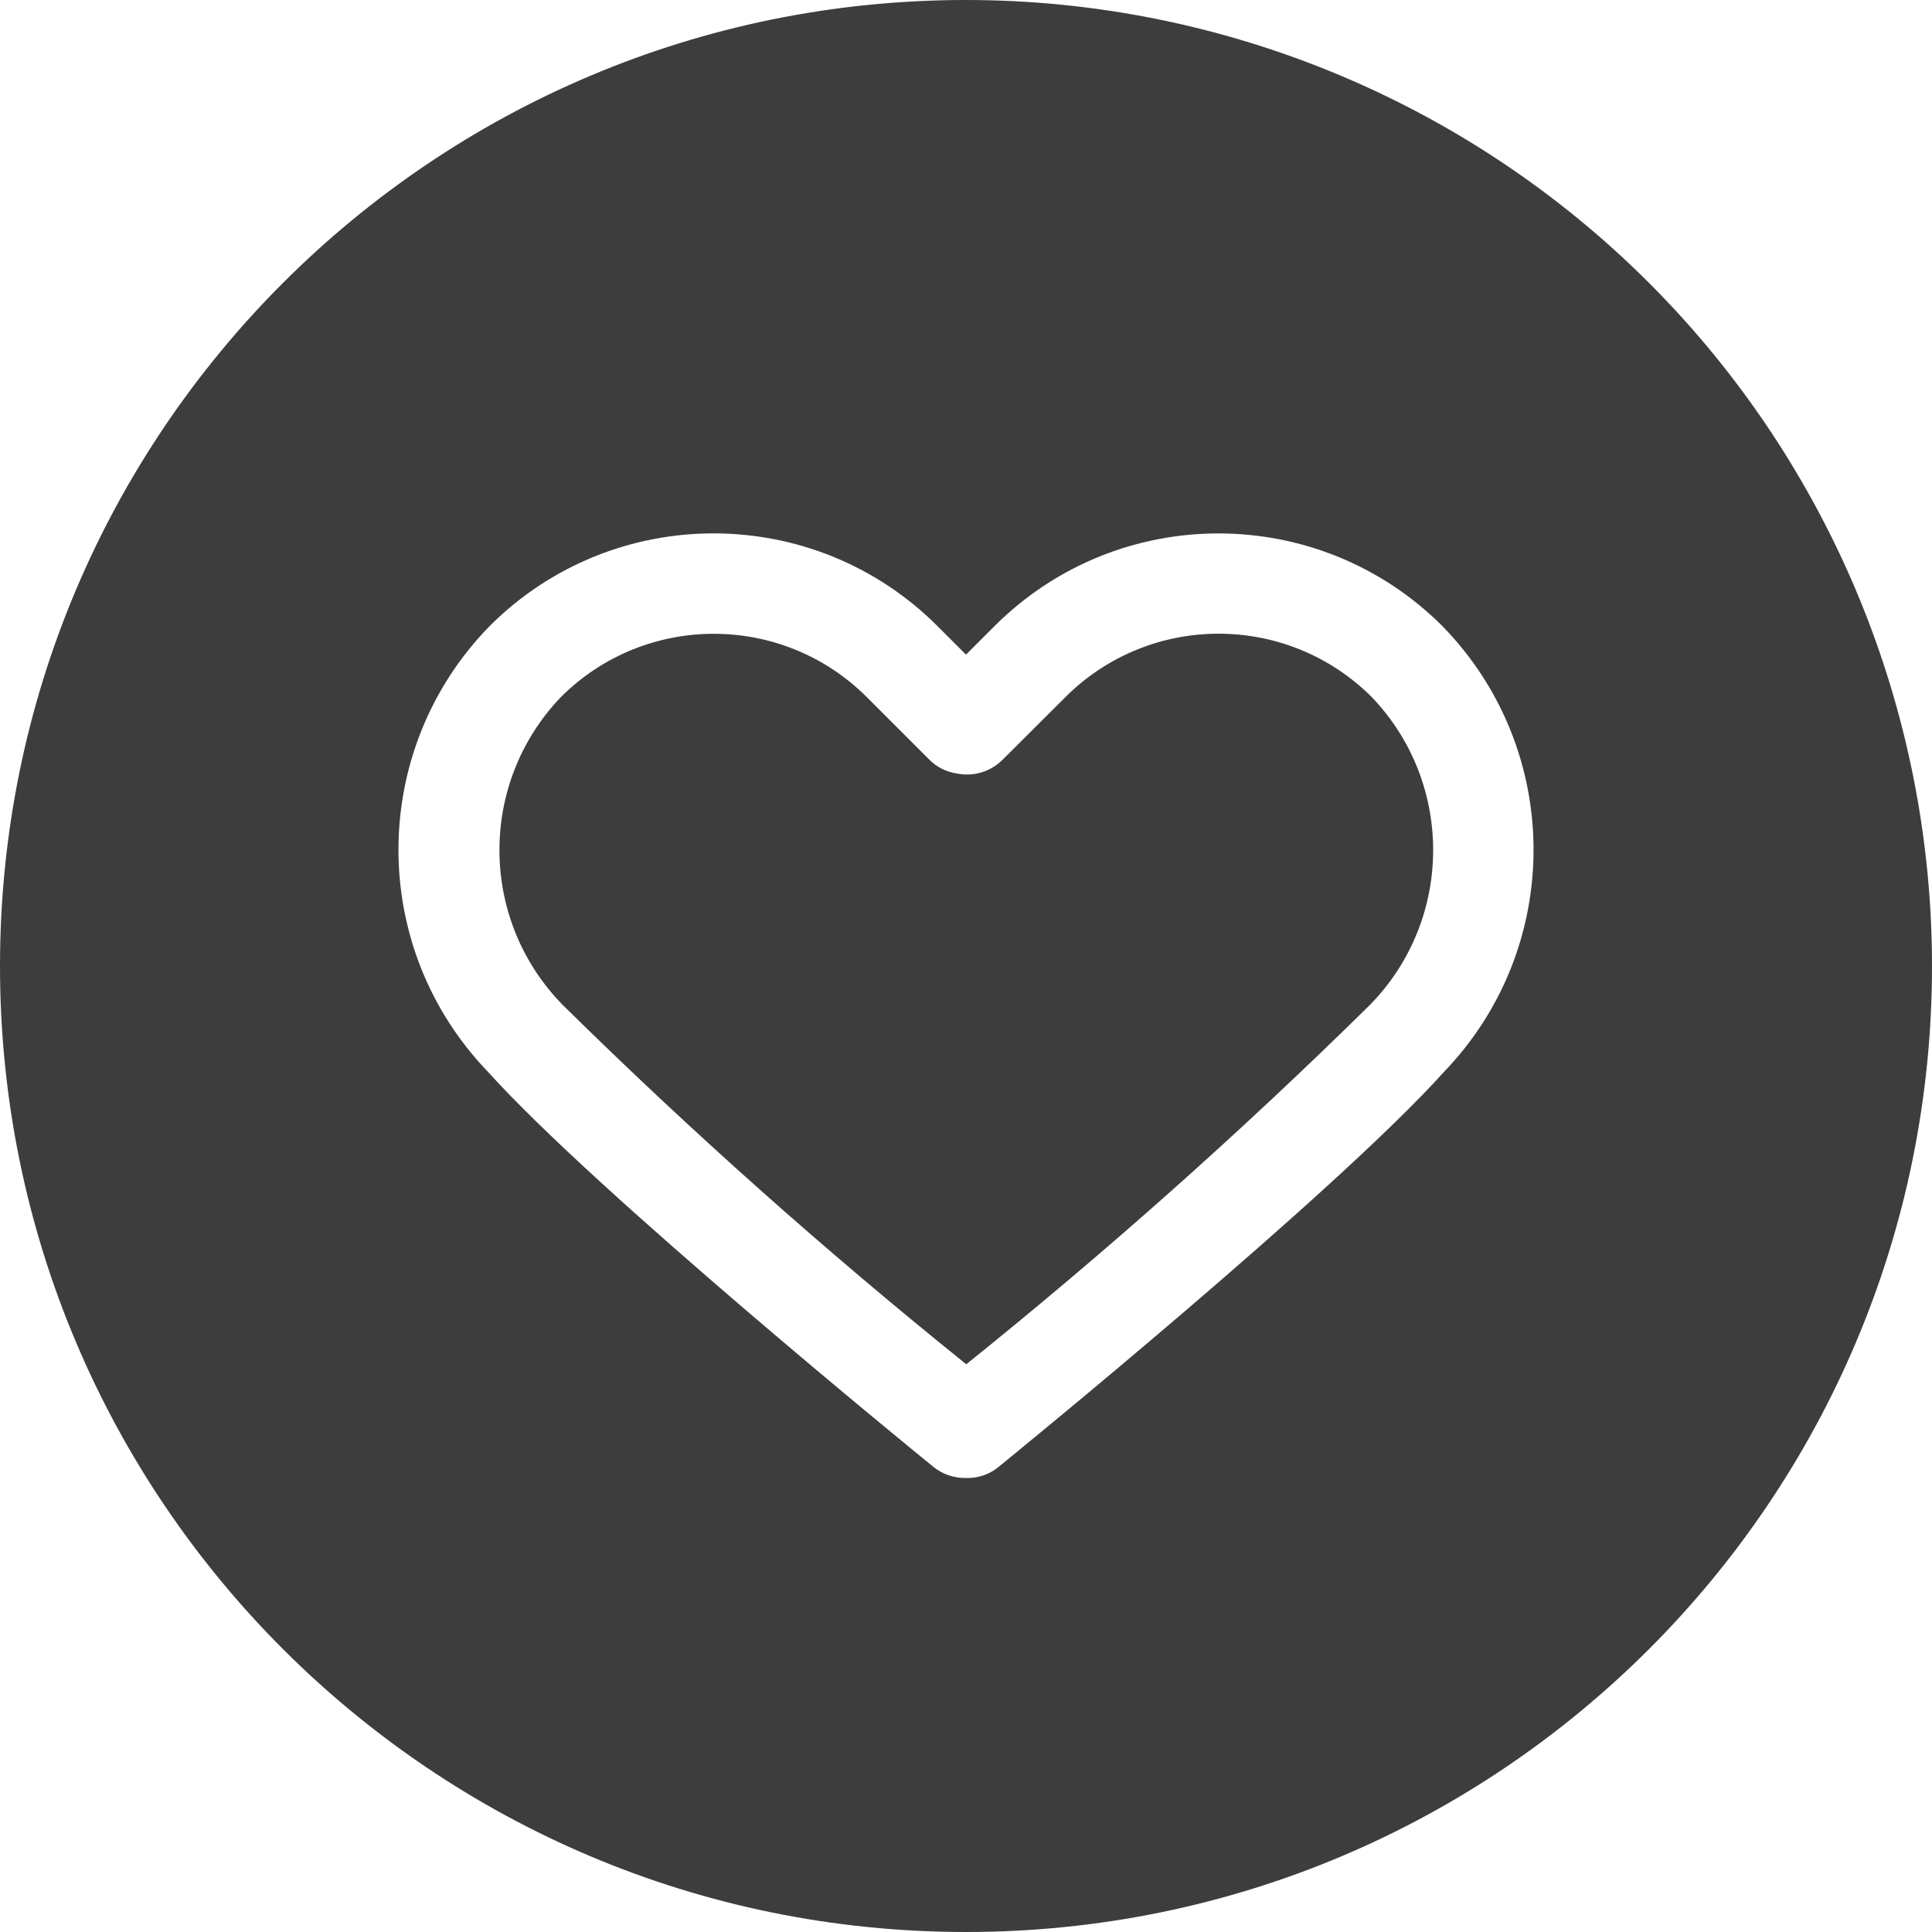
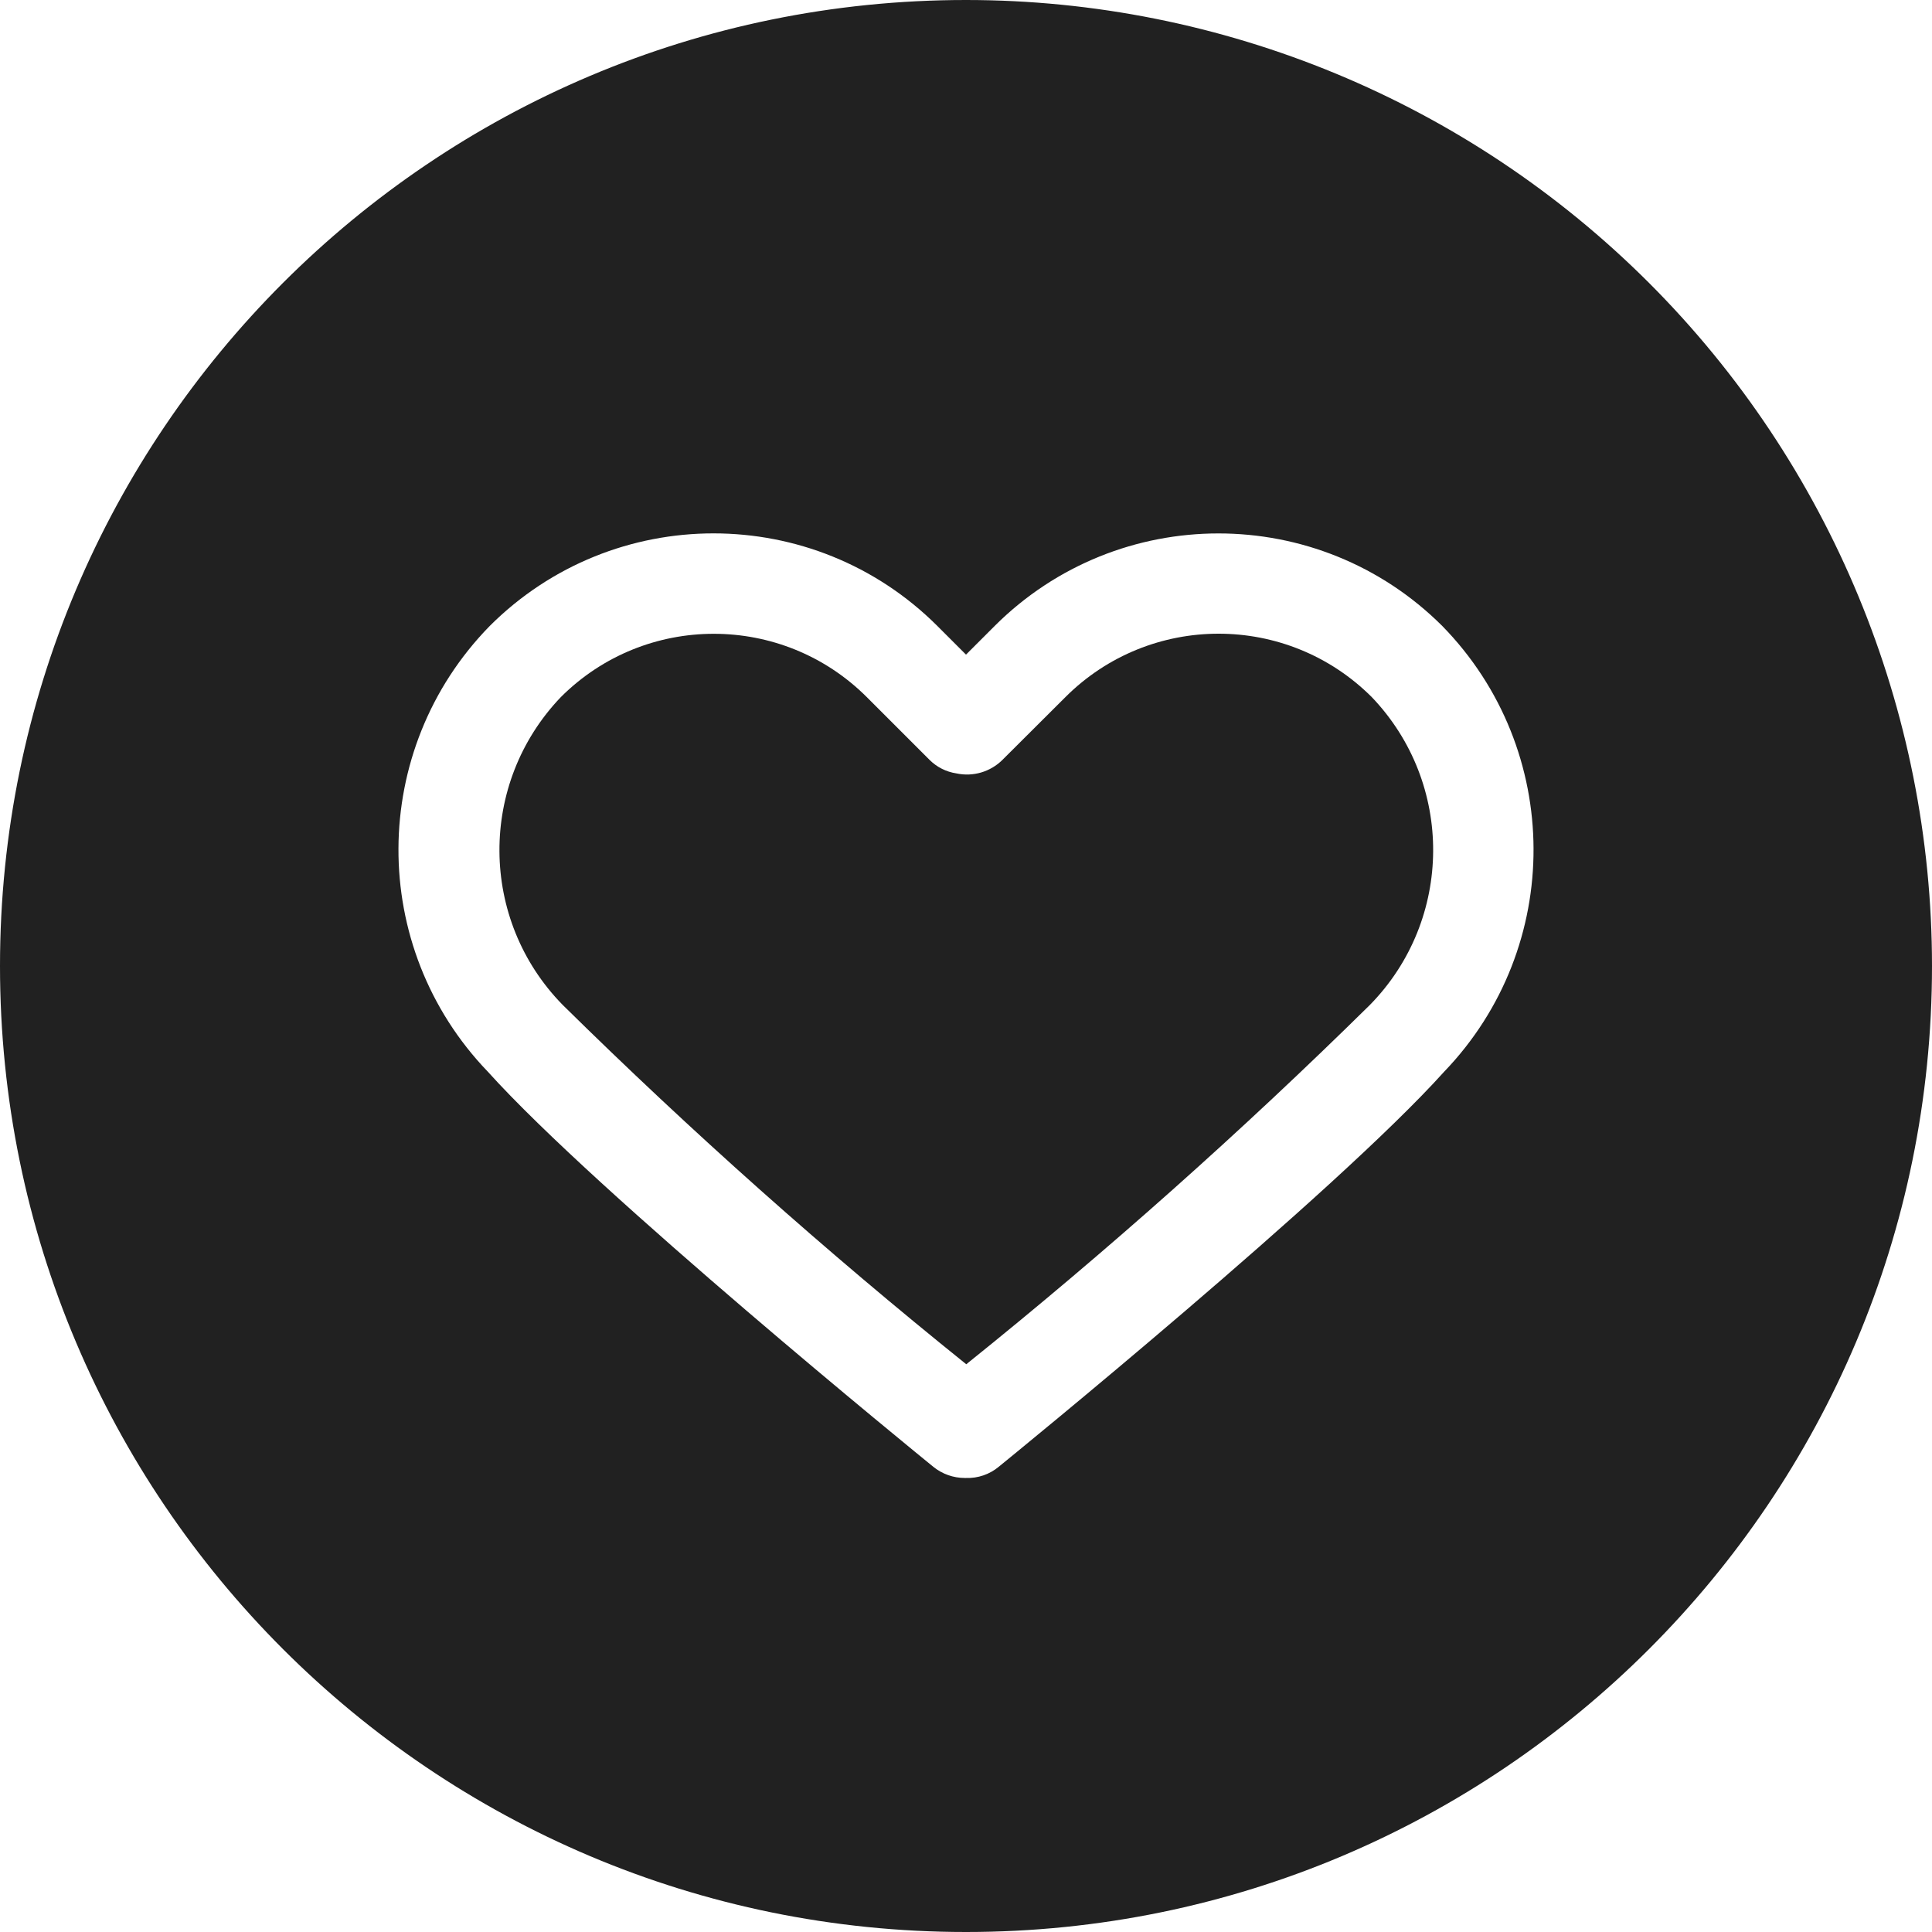
<svg xmlns="http://www.w3.org/2000/svg" width="29px" height="29px" viewBox="0 0 29 29" version="1.1">
  <defs />
  <g id="YesPlz-Mobile-Frontend" stroke="none" stroke-width="1" fill="none" fill-rule="evenodd">
-     <g id="YesPlz_Mobile_8" transform="translate(-205, -153)" fill="#3D3D3D" fill-rule="nonzero">
+     <g id="YesPlz_Mobile_8" transform="translate(-205, -153)" fill="rgba(0, 0, 0, 0.87)" fill-rule="nonzero">
      <g id="favorite_on" transform="translate(205, 153)">
        <g id="Group_107-4">
          <g id="Group_106-4">
            <path d="M15.993,10.463 L15.047,11.406 C14.866,11.586 14.606,11.663 14.356,11.609 C14.203,11.586 14.062,11.515 13.953,11.406 L13.01,10.463 C11.741,9.197 9.687,9.197 8.419,10.463 C7.179,11.759 7.191,13.804 8.446,15.084 C10.373,16.983 12.395,18.783 14.504,20.478 C16.614,18.783 18.636,16.983 20.563,15.084 C21.818,13.804 21.83,11.758 20.59,10.463 C19.32,9.195 17.263,9.195 15.993,10.463 Z" id="Path_237-4" />
            <path d="M14.5,0 C6.492,-4.9035647e-16 9.80712939e-16,6.492 0,14.5 C-9.80712939e-16,22.508 6.492,29 14.5,29 C22.508,29 29,22.508 29,14.5 C29,10.654 27.472,6.966 24.753,4.247 C22.034,1.528 18.346,2.35477481e-16 14.5,0 Z M21.677,16.087 C20.036,17.911 15.196,21.85 14.991,22.017 C14.854,22.131 14.679,22.191 14.5,22.185 L14.483,22.185 C14.311,22.185 14.143,22.126 14.009,22.017 C13.804,21.85 8.964,17.91 7.323,16.087 C5.523,14.216 5.535,11.253 7.351,9.396 C9.207,7.543 12.214,7.543 14.07,9.396 L14.5,9.826 L14.93,9.396 C16.787,7.544 19.792,7.544 21.649,9.396 C23.465,11.253 23.477,14.215 21.677,16.087 Z" id="Path_238-4" />
          </g>
        </g>
      </g>
    </g>
  </g>
</svg>
